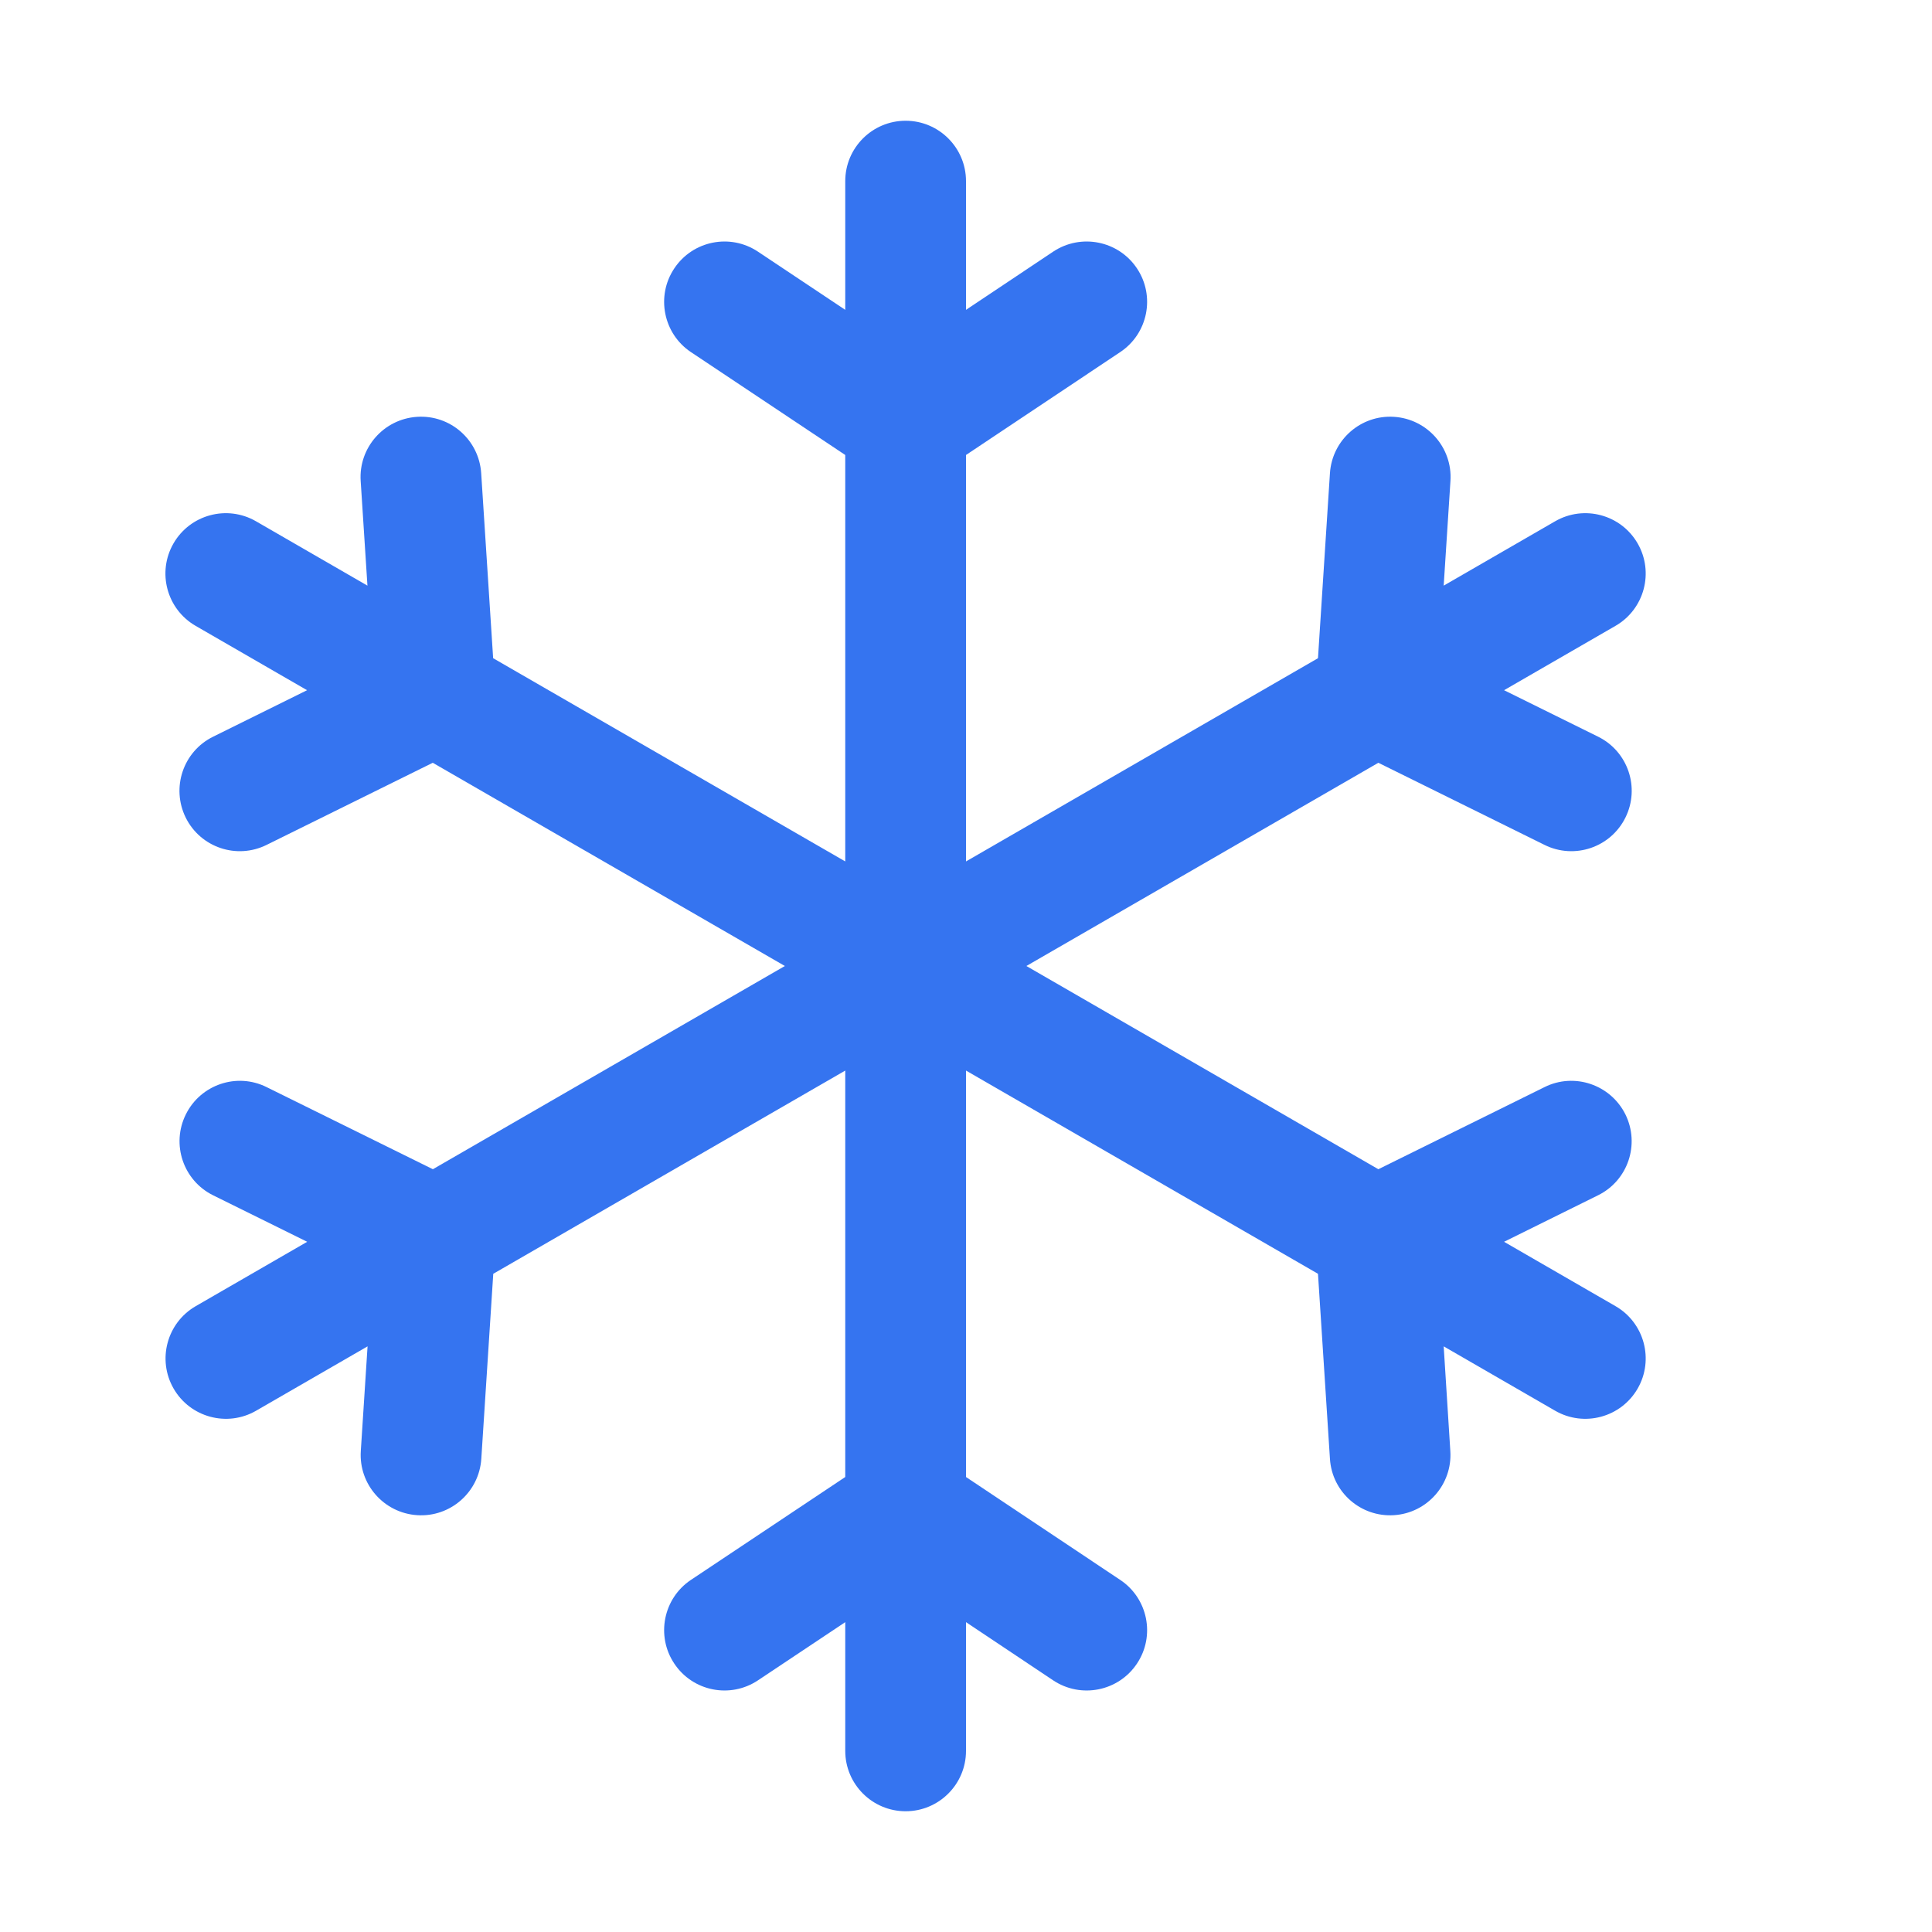
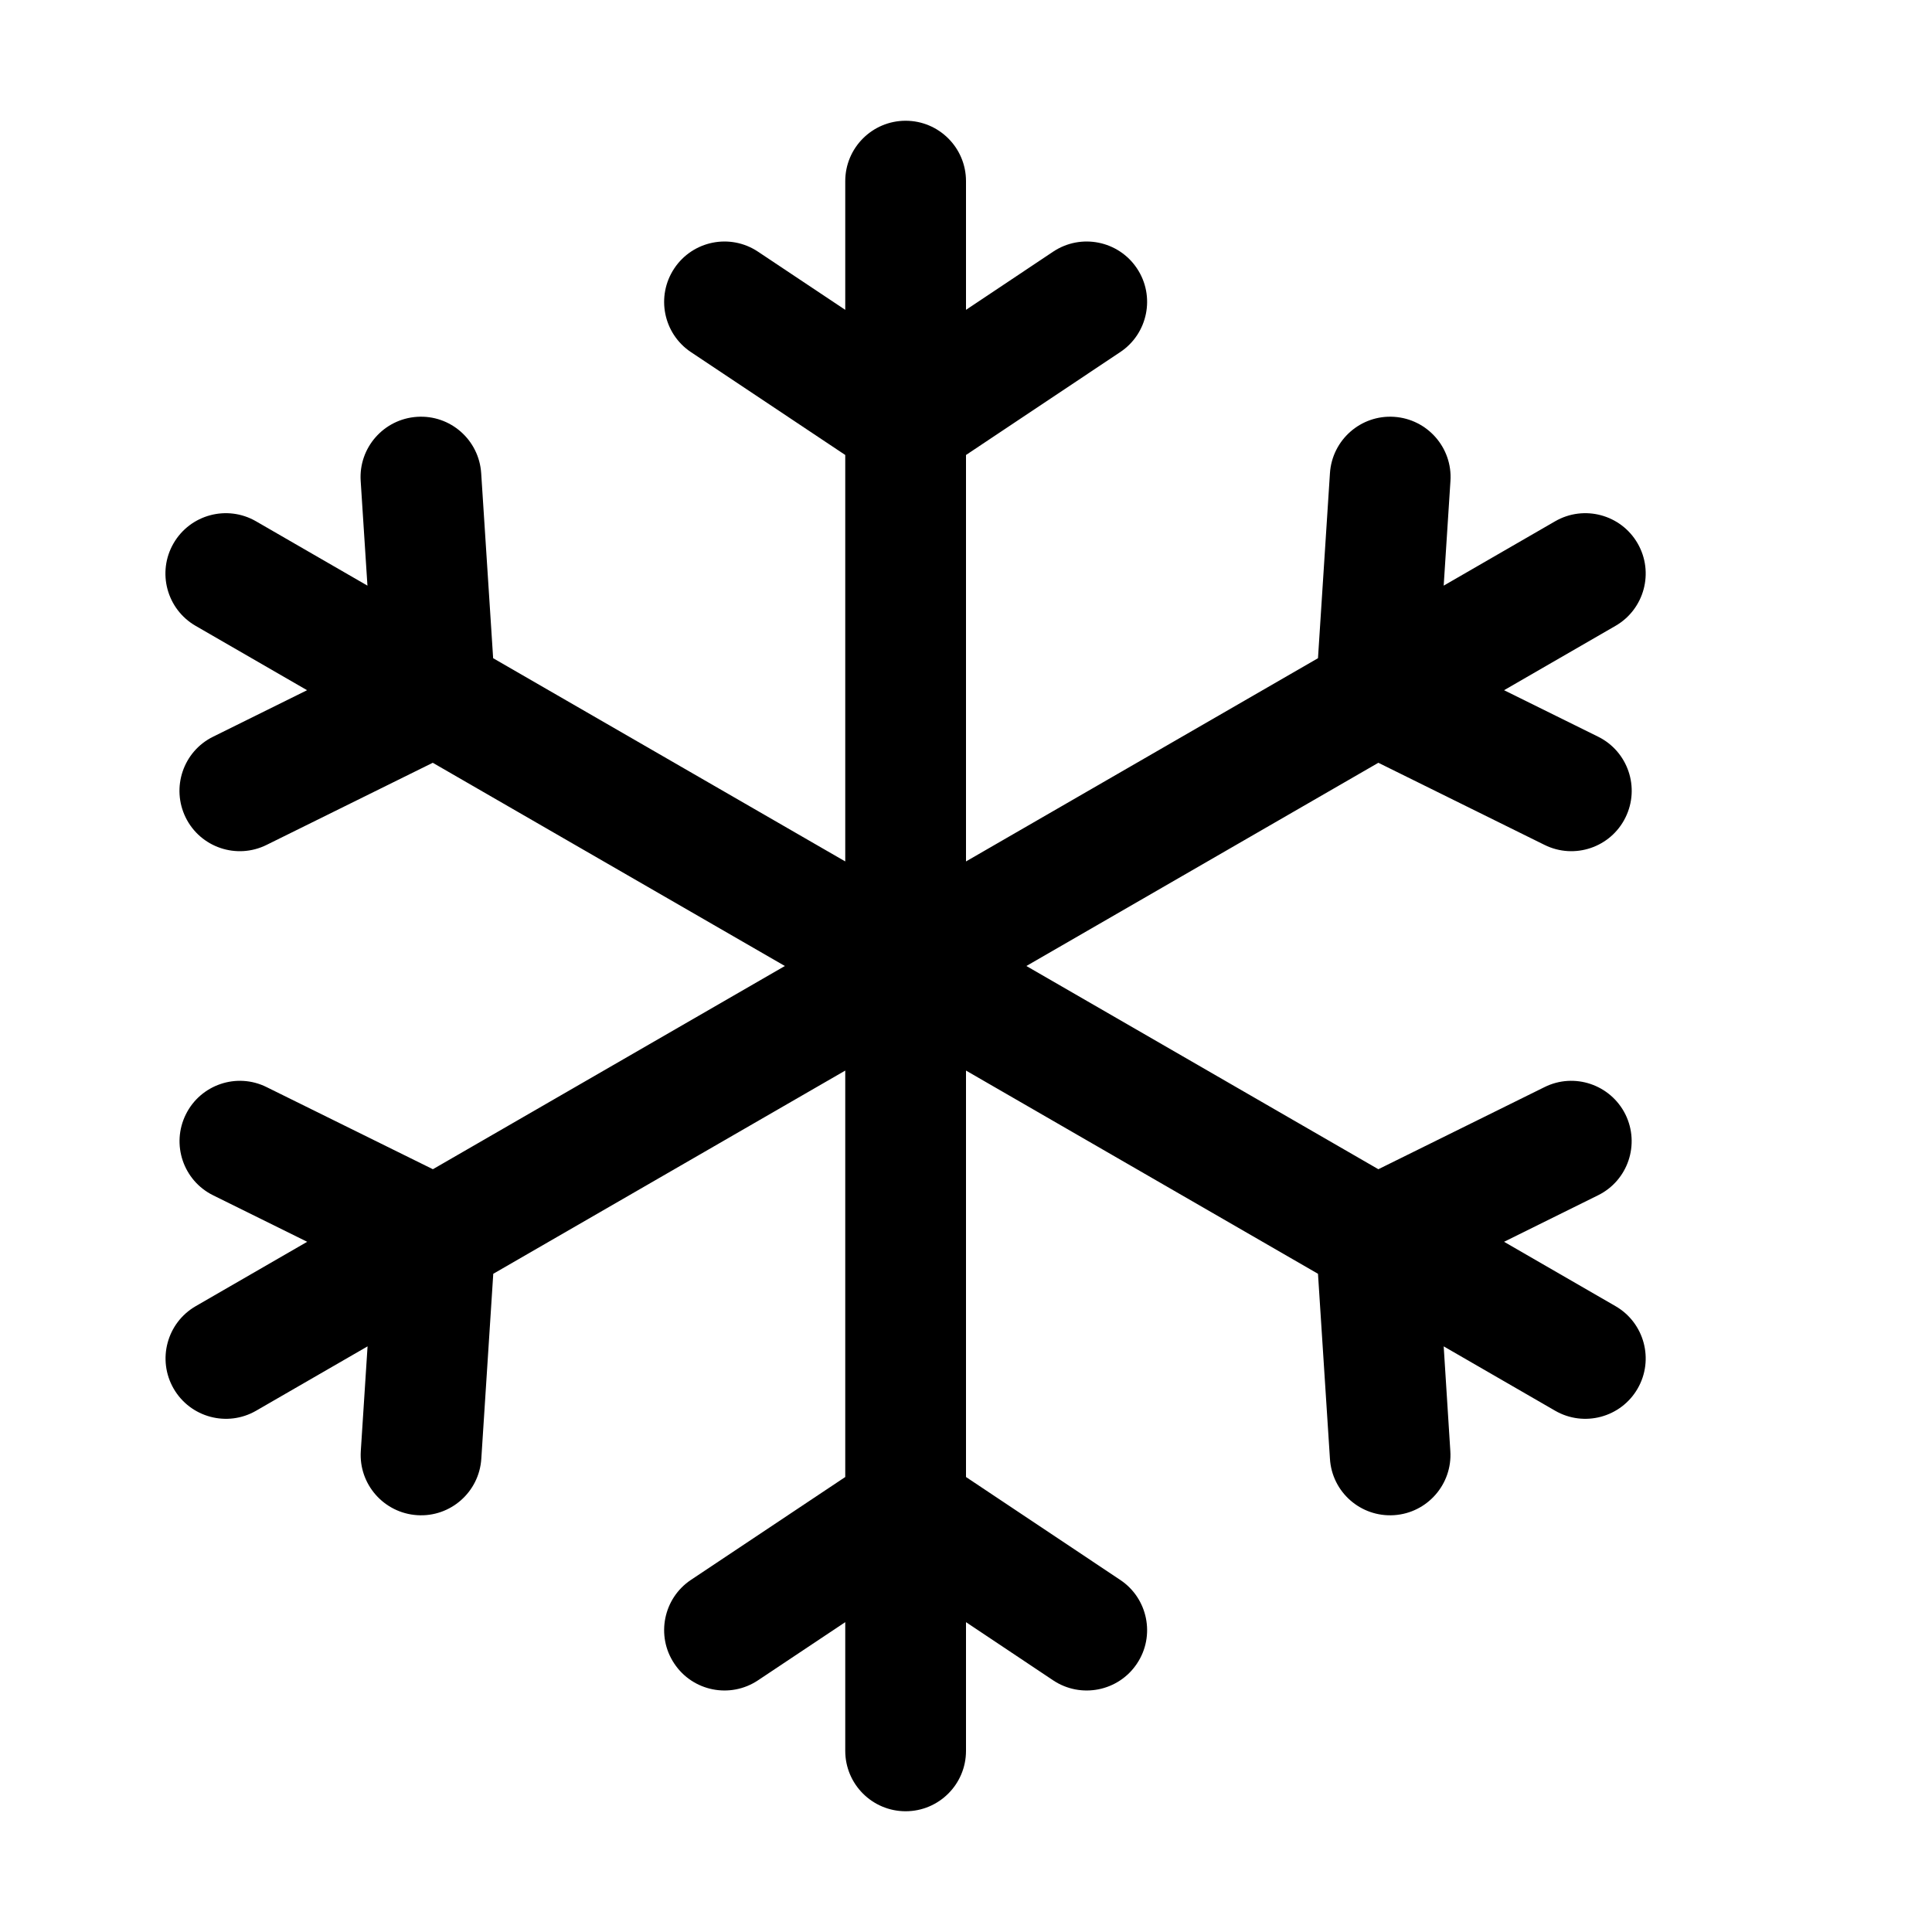
<svg xmlns="http://www.w3.org/2000/svg" width="16" height="16" viewBox="0 0 16 16" fill="none">
-   <path d="M7.5 1C7.776 1 8 1.224 8 1.5V2.566L8.722 2.084C8.952 1.931 9.263 1.993 9.416 2.223C9.569 2.452 9.507 2.763 9.277 2.916L8 3.768V7.134L10.915 5.451L11.014 3.919C11.032 3.643 11.27 3.434 11.545 3.452C11.821 3.47 12.03 3.708 12.012 3.983L11.956 4.85L12.879 4.317C13.118 4.179 13.424 4.261 13.562 4.5C13.7 4.739 13.618 5.045 13.379 5.183L12.456 5.716L13.235 6.101C13.482 6.223 13.584 6.523 13.461 6.771C13.339 7.018 13.039 7.12 12.791 6.997L11.415 6.317L8.5 8L11.415 9.683L12.791 9.003C13.038 8.88 13.338 8.982 13.461 9.229C13.583 9.477 13.482 9.777 13.234 9.899L12.456 10.284L13.379 10.817C13.618 10.955 13.7 11.261 13.562 11.5C13.424 11.739 13.118 11.821 12.879 11.683L11.956 11.15L12.011 12.017C12.029 12.292 11.82 12.53 11.545 12.548C11.269 12.566 11.031 12.357 11.014 12.081L10.915 10.549L8 8.866V12.232L9.277 13.084C9.507 13.237 9.569 13.548 9.416 13.777C9.263 14.007 8.952 14.069 8.722 13.916L8 13.434V14.5C8 14.776 7.776 15 7.5 15C7.224 15 7 14.776 7 14.5V13.434L6.277 13.916C6.047 14.069 5.737 14.007 5.584 13.777C5.431 13.548 5.493 13.237 5.722 13.084L7 12.232V8.866L4.085 10.549L3.986 12.081C3.968 12.357 3.73 12.566 3.455 12.548C3.179 12.53 2.97 12.292 2.988 12.017L3.044 11.15L2.121 11.683C1.882 11.821 1.576 11.739 1.438 11.5C1.3 11.261 1.382 10.955 1.621 10.817L2.544 10.284L1.765 9.899C1.518 9.777 1.416 9.477 1.539 9.229C1.661 8.982 1.961 8.88 2.208 9.003L3.585 9.683L6.5 8L3.584 6.317L2.208 6.997C1.96 7.12 1.66 7.018 1.538 6.771C1.416 6.523 1.517 6.223 1.765 6.101L2.543 5.716L1.62 5.183C1.381 5.045 1.299 4.739 1.437 4.5C1.575 4.261 1.881 4.179 2.12 4.317L3.043 4.85L2.987 3.983C2.969 3.708 3.178 3.47 3.454 3.452C3.73 3.434 3.967 3.643 3.985 3.919L4.084 5.451L7 7.134V3.768L5.722 2.916C5.493 2.763 5.431 2.452 5.584 2.223C5.737 1.993 6.047 1.931 6.277 2.084L7 2.566V1.5C7 1.224 7.224 1 7.5 1Z" fill="#3574F0" />
+   <path d="M7.5 1C7.776 1 8 1.224 8 1.5V2.566L8.722 2.084C8.952 1.931 9.263 1.993 9.416 2.223C9.569 2.452 9.507 2.763 9.277 2.916L8 3.768V7.134L10.915 5.451L11.014 3.919C11.032 3.643 11.27 3.434 11.545 3.452C11.821 3.47 12.03 3.708 12.012 3.983L11.956 4.85L12.879 4.317C13.118 4.179 13.424 4.261 13.562 4.5C13.7 4.739 13.618 5.045 13.379 5.183L12.456 5.716L13.235 6.101C13.482 6.223 13.584 6.523 13.461 6.771C13.339 7.018 13.039 7.12 12.791 6.997L11.415 6.317L8.5 8L11.415 9.683L12.791 9.003C13.038 8.88 13.338 8.982 13.461 9.229C13.583 9.477 13.482 9.777 13.234 9.899L12.456 10.284L13.379 10.817C13.618 10.955 13.7 11.261 13.562 11.5C13.424 11.739 13.118 11.821 12.879 11.683L11.956 11.15L12.011 12.017C12.029 12.292 11.82 12.53 11.545 12.548C11.269 12.566 11.031 12.357 11.014 12.081L10.915 10.549L8 8.866V12.232L9.277 13.084C9.507 13.237 9.569 13.548 9.416 13.777C9.263 14.007 8.952 14.069 8.722 13.916L8 13.434V14.5C8 14.776 7.776 15 7.5 15C7.224 15 7 14.776 7 14.5V13.434L6.277 13.916C6.047 14.069 5.737 14.007 5.584 13.777C5.431 13.548 5.493 13.237 5.722 13.084L7 12.232V8.866L4.085 10.549L3.986 12.081C3.968 12.357 3.73 12.566 3.455 12.548C3.179 12.53 2.97 12.292 2.988 12.017L3.044 11.15L2.121 11.683C1.882 11.821 1.576 11.739 1.438 11.5C1.3 11.261 1.382 10.955 1.621 10.817L2.544 10.284L1.765 9.899C1.518 9.777 1.416 9.477 1.539 9.229C1.661 8.982 1.961 8.88 2.208 9.003L3.585 9.683L6.5 8L3.584 6.317L2.208 6.997C1.96 7.12 1.66 7.018 1.538 6.771C1.416 6.523 1.517 6.223 1.765 6.101L2.543 5.716L1.62 5.183C1.381 5.045 1.299 4.739 1.437 4.5C1.575 4.261 1.881 4.179 2.12 4.317L3.043 4.85L2.987 3.983C2.969 3.708 3.178 3.47 3.454 3.452C3.73 3.434 3.967 3.643 3.985 3.919L4.084 5.451L7 7.134V3.768L5.722 2.916C5.493 2.763 5.431 2.453 5.584 2.223C5.737 1.993 6.047 1.931 6.277 2.084L7 2.566V1.5C7 1.224 7.224 1 7.5 1Z" fill="currentColor" />
</svg>
